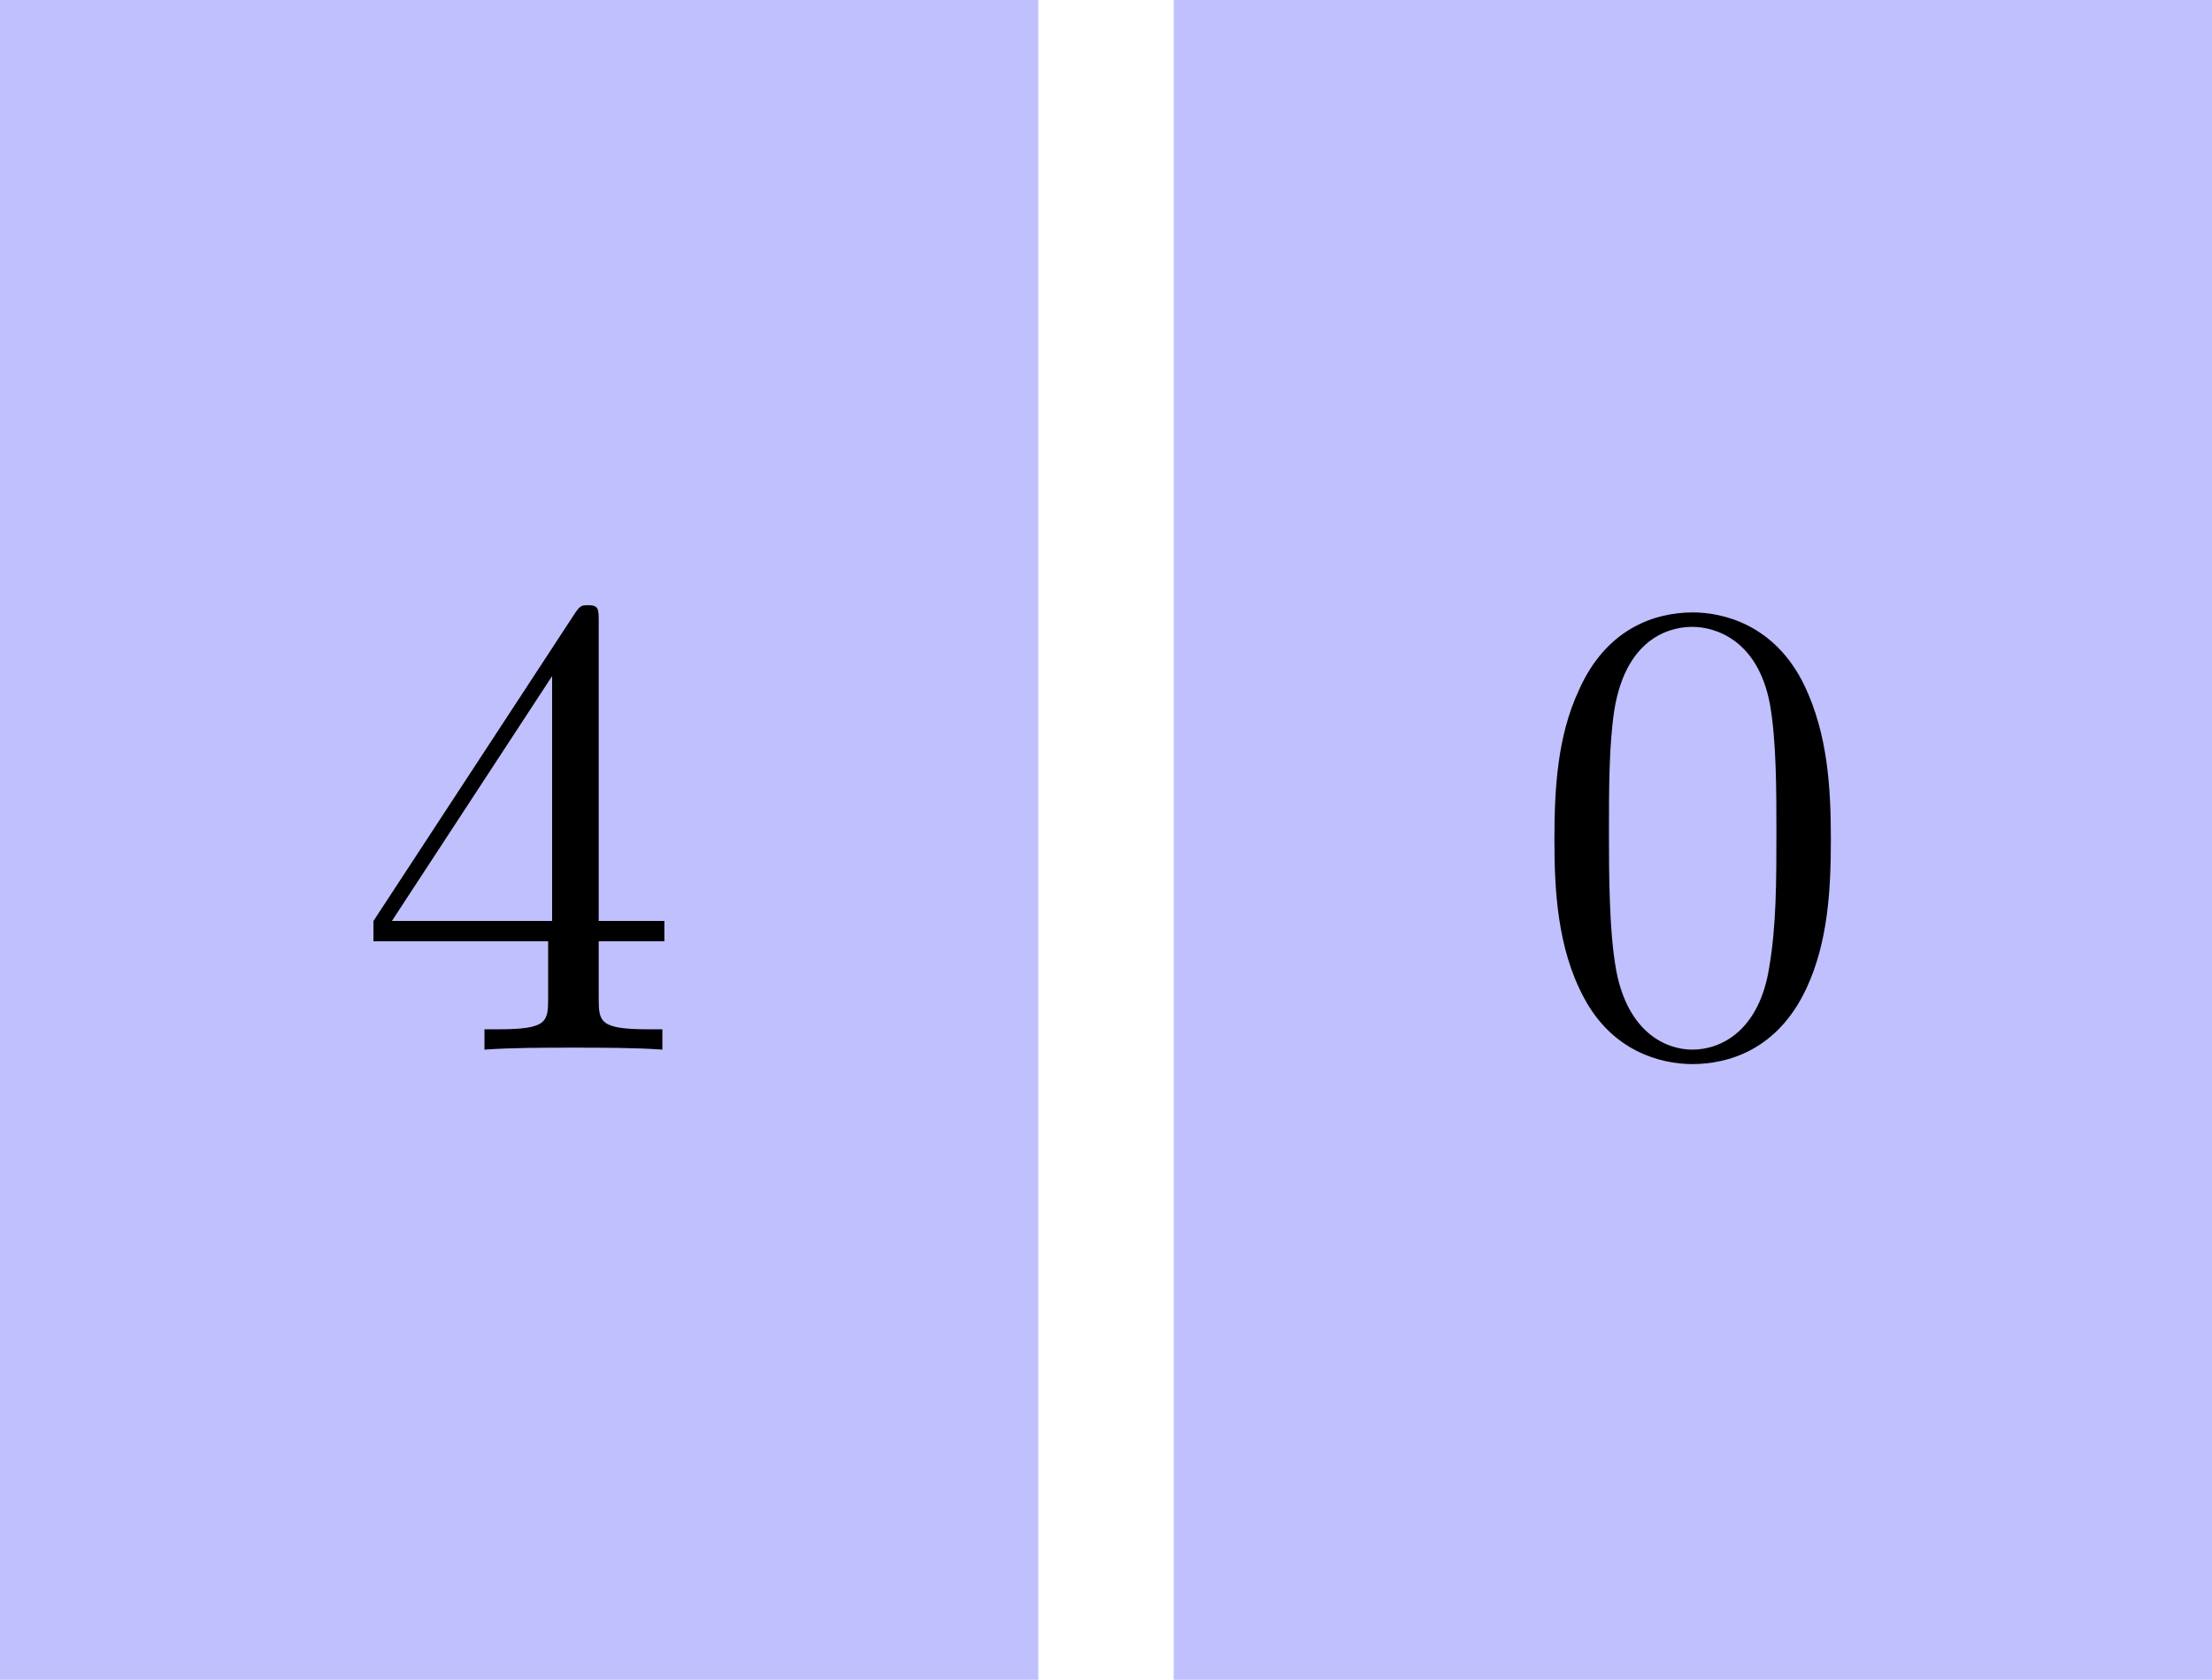
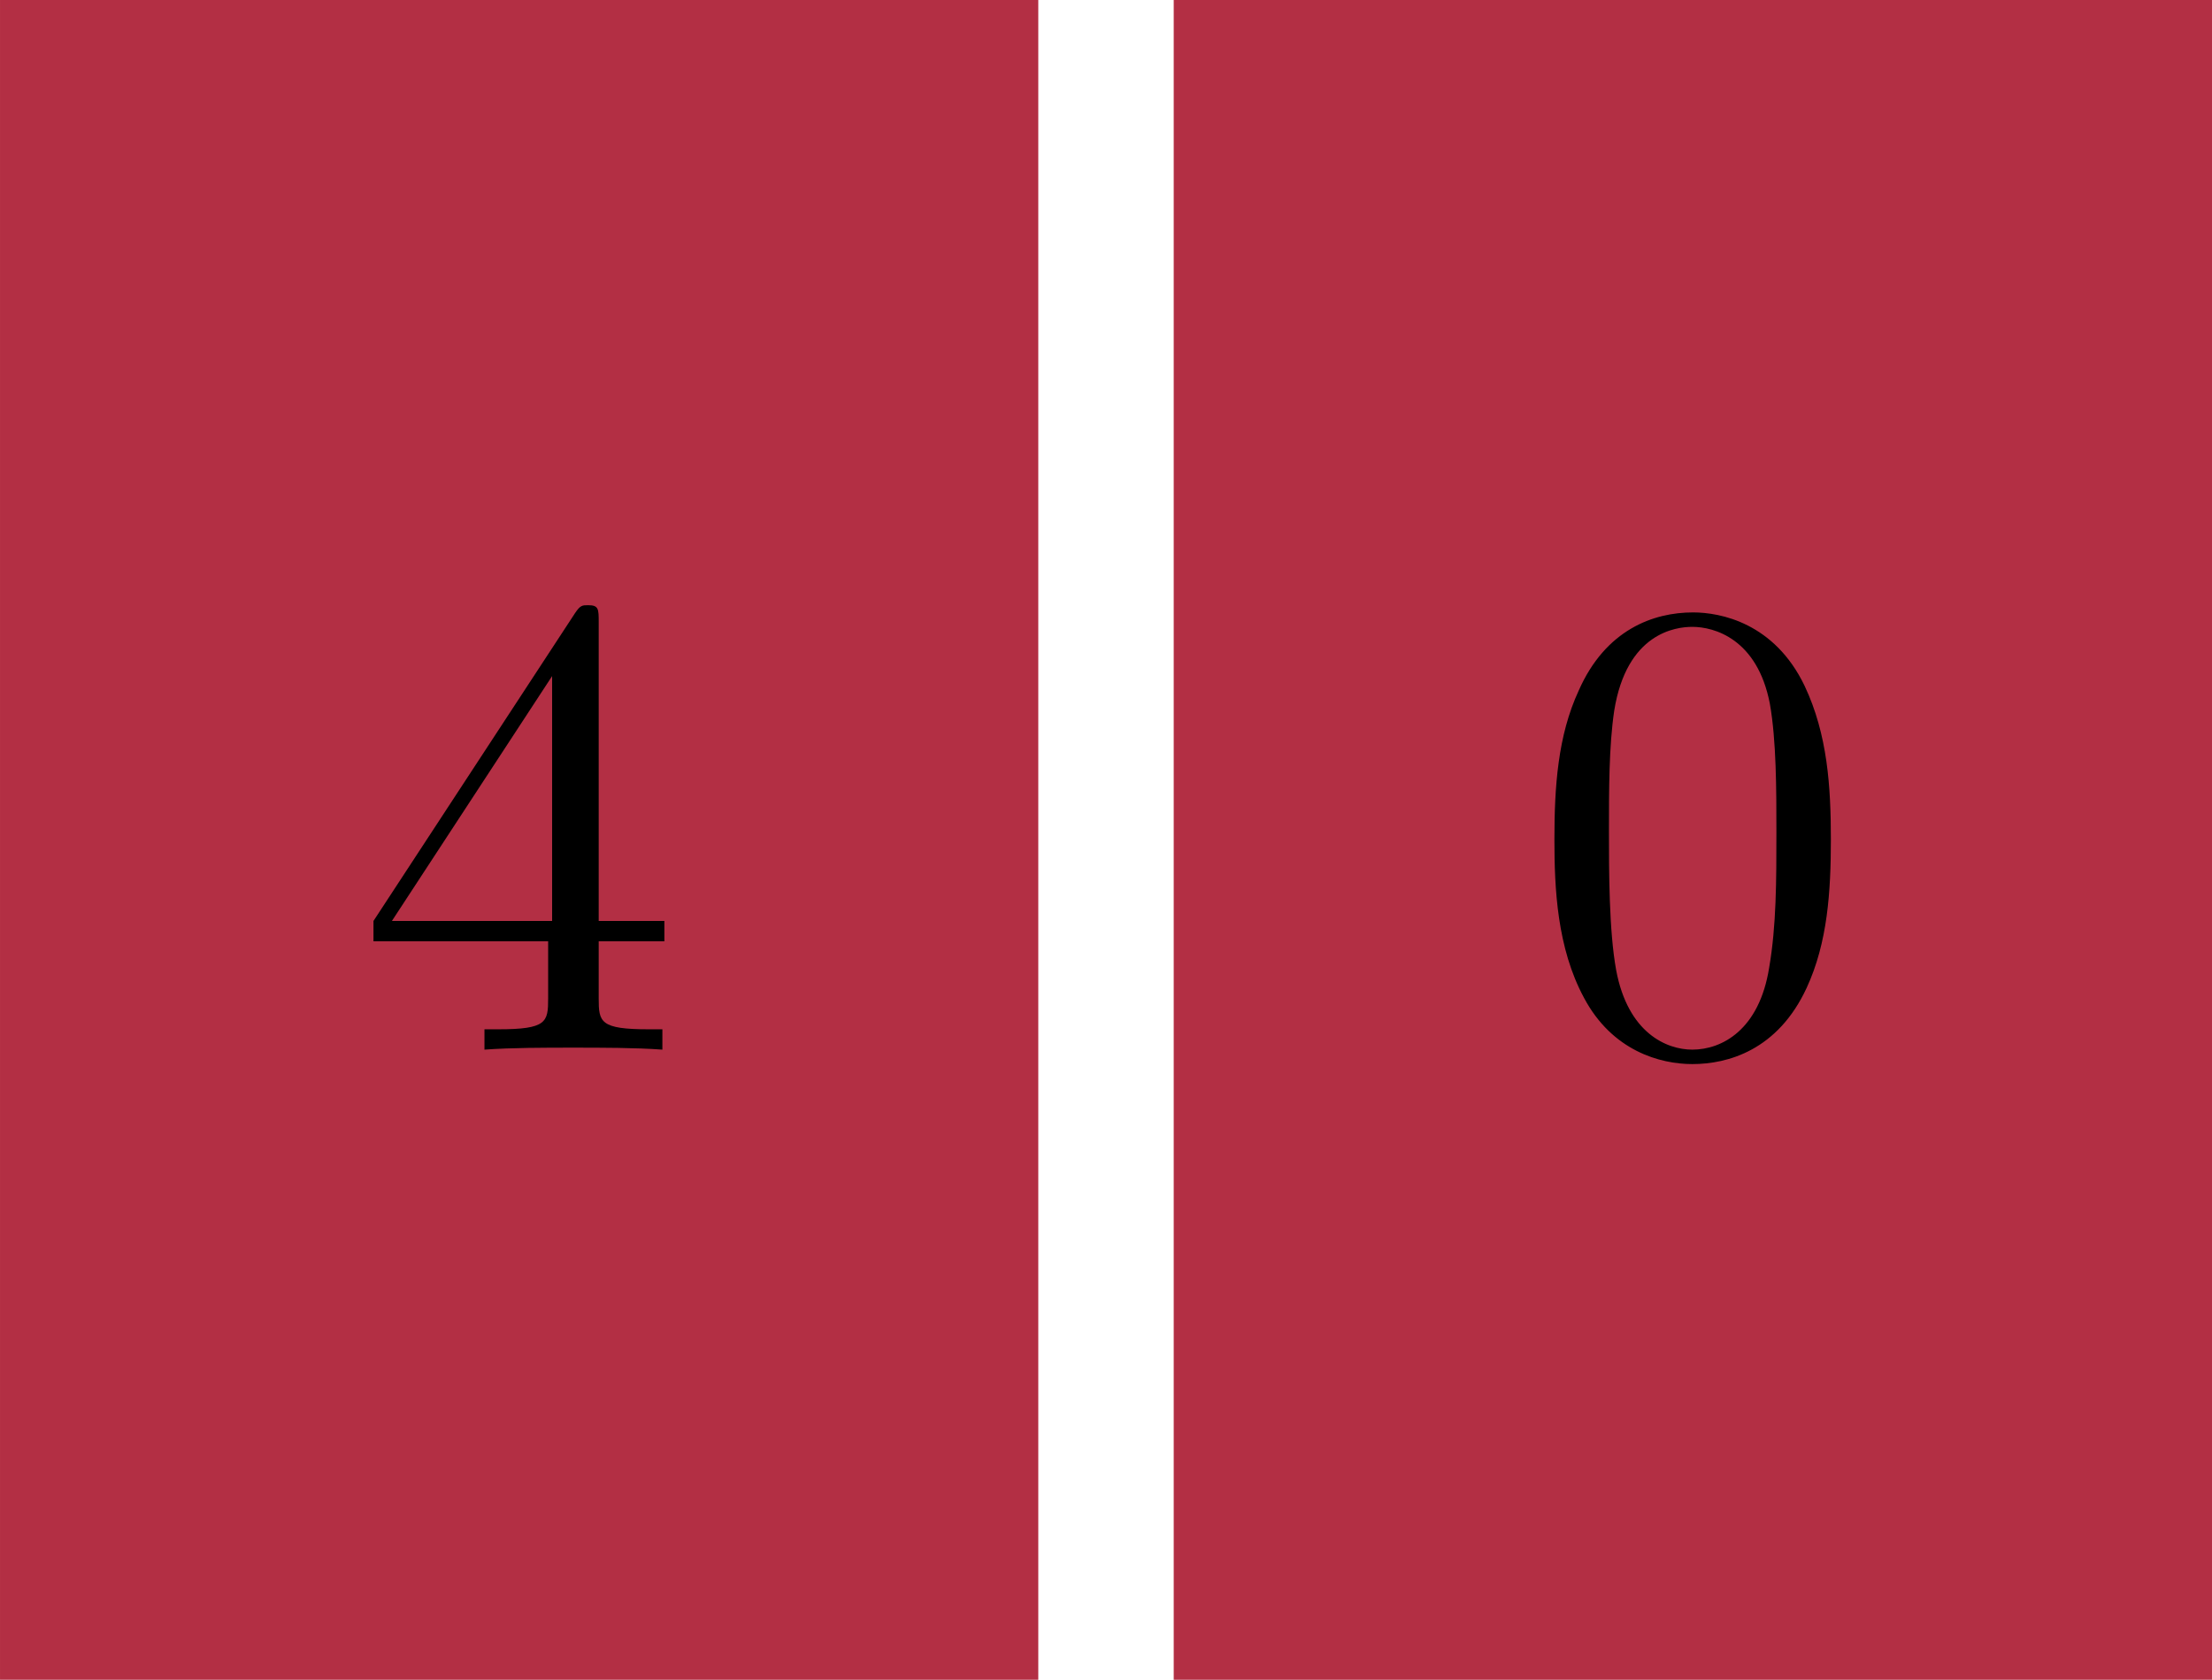
<svg xmlns="http://www.w3.org/2000/svg" xmlns:xlink="http://www.w3.org/1999/xlink" version="1.1" width="73.5pt" height="55.822pt" viewBox="56.409 109.68 73.5 55.822">
  <defs>
    <path id="g0-48" d="M5.018-3.491C5.018-4.364 4.964-5.236 4.582-6.044C4.08-7.091 3.185-7.265 2.727-7.265C2.073-7.265 1.276-6.982 .829-5.967C.48-5.215 .425-4.364 .425-3.491C.425-2.673 .469-1.691 .916-.862C1.385 .022 2.182 .24 2.716 .24C3.305 .24 4.135 .011 4.615-1.025C4.964-1.778 5.018-2.629 5.018-3.491ZM2.716 0C2.291 0 1.647-.273 1.451-1.32C1.331-1.975 1.331-2.978 1.331-3.622C1.331-4.32 1.331-5.04 1.418-5.629C1.625-6.927 2.444-7.025 2.716-7.025C3.076-7.025 3.796-6.829 4.004-5.749C4.113-5.138 4.113-4.309 4.113-3.622C4.113-2.804 4.113-2.062 3.993-1.364C3.829-.327 3.207 0 2.716 0Z" />
    <path id="g0-52" d="M3.207-1.8V-.851C3.207-.458 3.185-.338 2.378-.338H2.149V0C2.596-.033 3.164-.033 3.622-.033S4.658-.033 5.105 0V-.338H4.876C4.069-.338 4.047-.458 4.047-.851V-1.8H5.138V-2.138H4.047V-7.102C4.047-7.32 4.047-7.385 3.873-7.385C3.775-7.385 3.742-7.385 3.655-7.255L.305-2.138V-1.8H3.207ZM3.273-2.138H.611L3.273-6.207V-2.138Z" />
  </defs>
  <g id="page1">
    <g transform="matrix(0.996264 0 0 0.996264 56.4094 109.68)">
-       <path d="M 0 56.032L 34.629 56.032L 34.629 0L 0 0L 0 56.032Z" fill="#c0c0ff" />
+       <path d="M 0 56.032L 34.629 56.032L 34.629 0L 0 0L 0 56.032Z" fill="#b32f44" />
    </g>
    <g transform="matrix(2 0 0 2 -73.6633 -137.532)">
      <use x="70.936" y="141.047" xlink:href="#g0-52" />
    </g>
    <g transform="matrix(0.996264 0 0 0.996264 56.4094 109.68)">
-       <path d="M 39.146 56.032L 73.776 56.032L 73.776 0L 39.146 0L 39.146 56.032Z" fill="#c0c0ff" />
+       <path d="M 39.146 56.032L 73.776 56.032L 73.776 0L 39.146 0L 39.146 56.032Z" fill="#b32f44" />
    </g>
    <g transform="matrix(2 0 0 2 -112.663 -137.532)">
      <use x="109.936" y="141.047" xlink:href="#g0-48" />
    </g>
  </g>
</svg>
